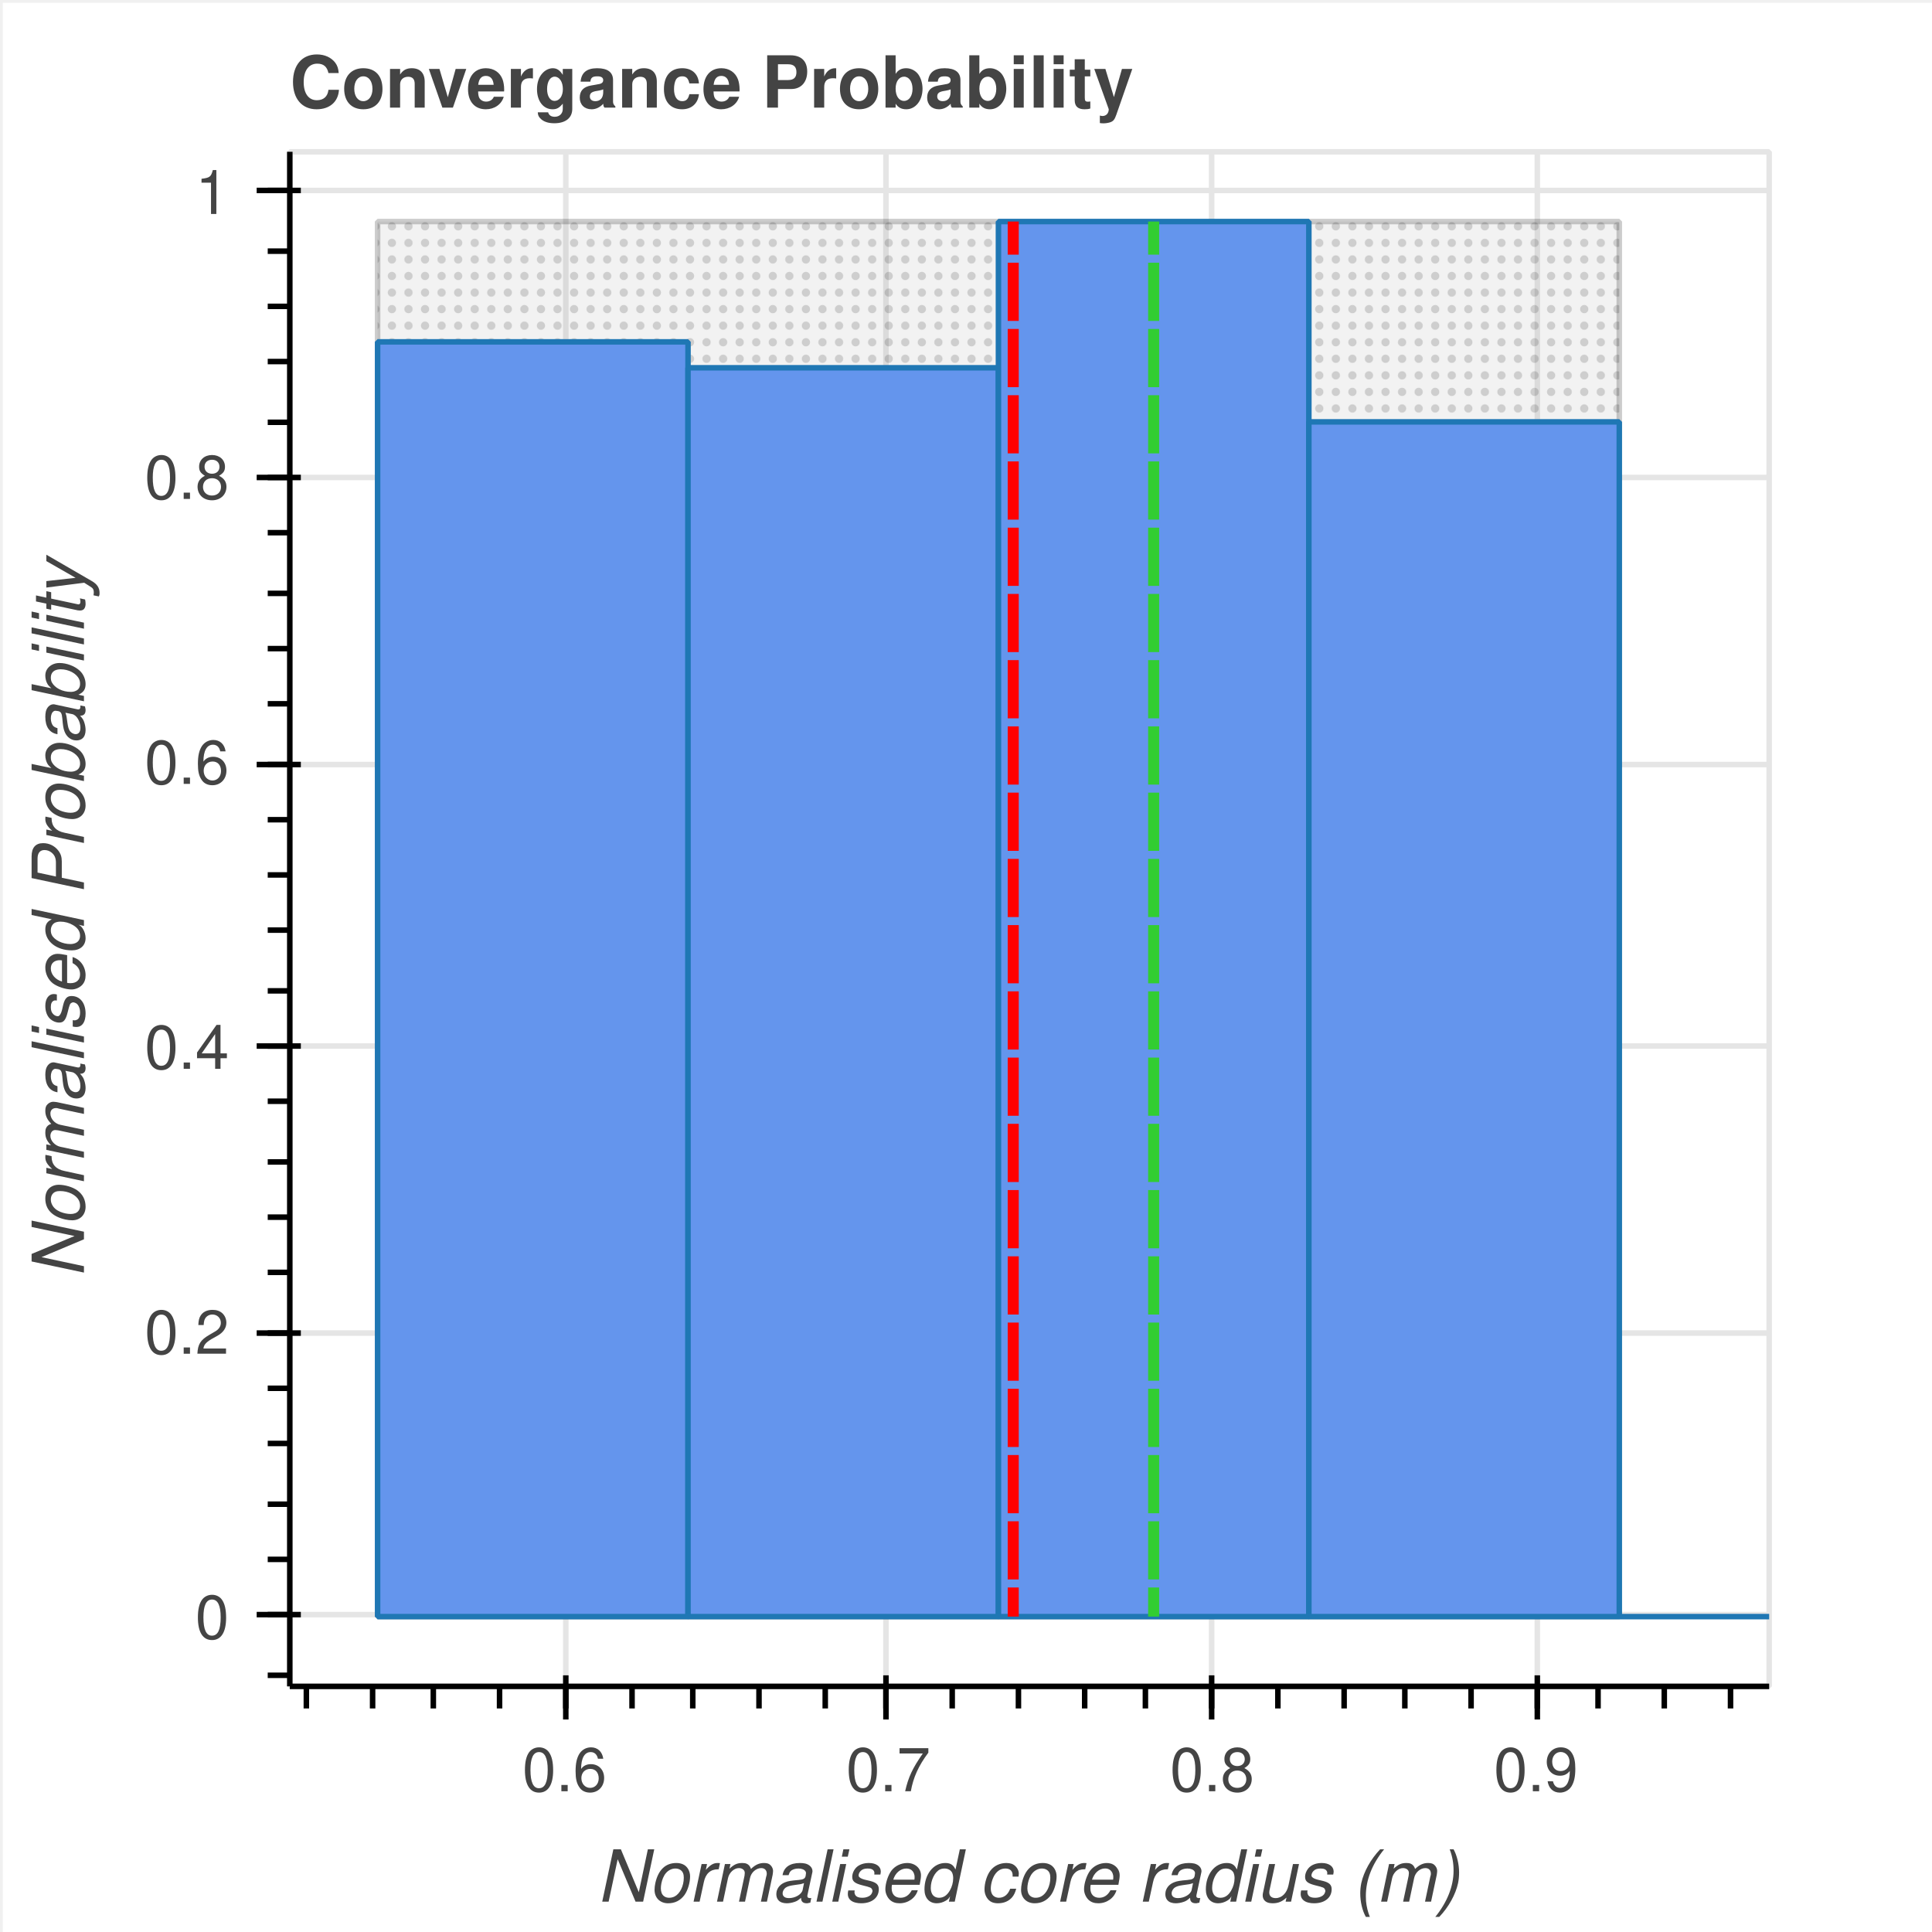
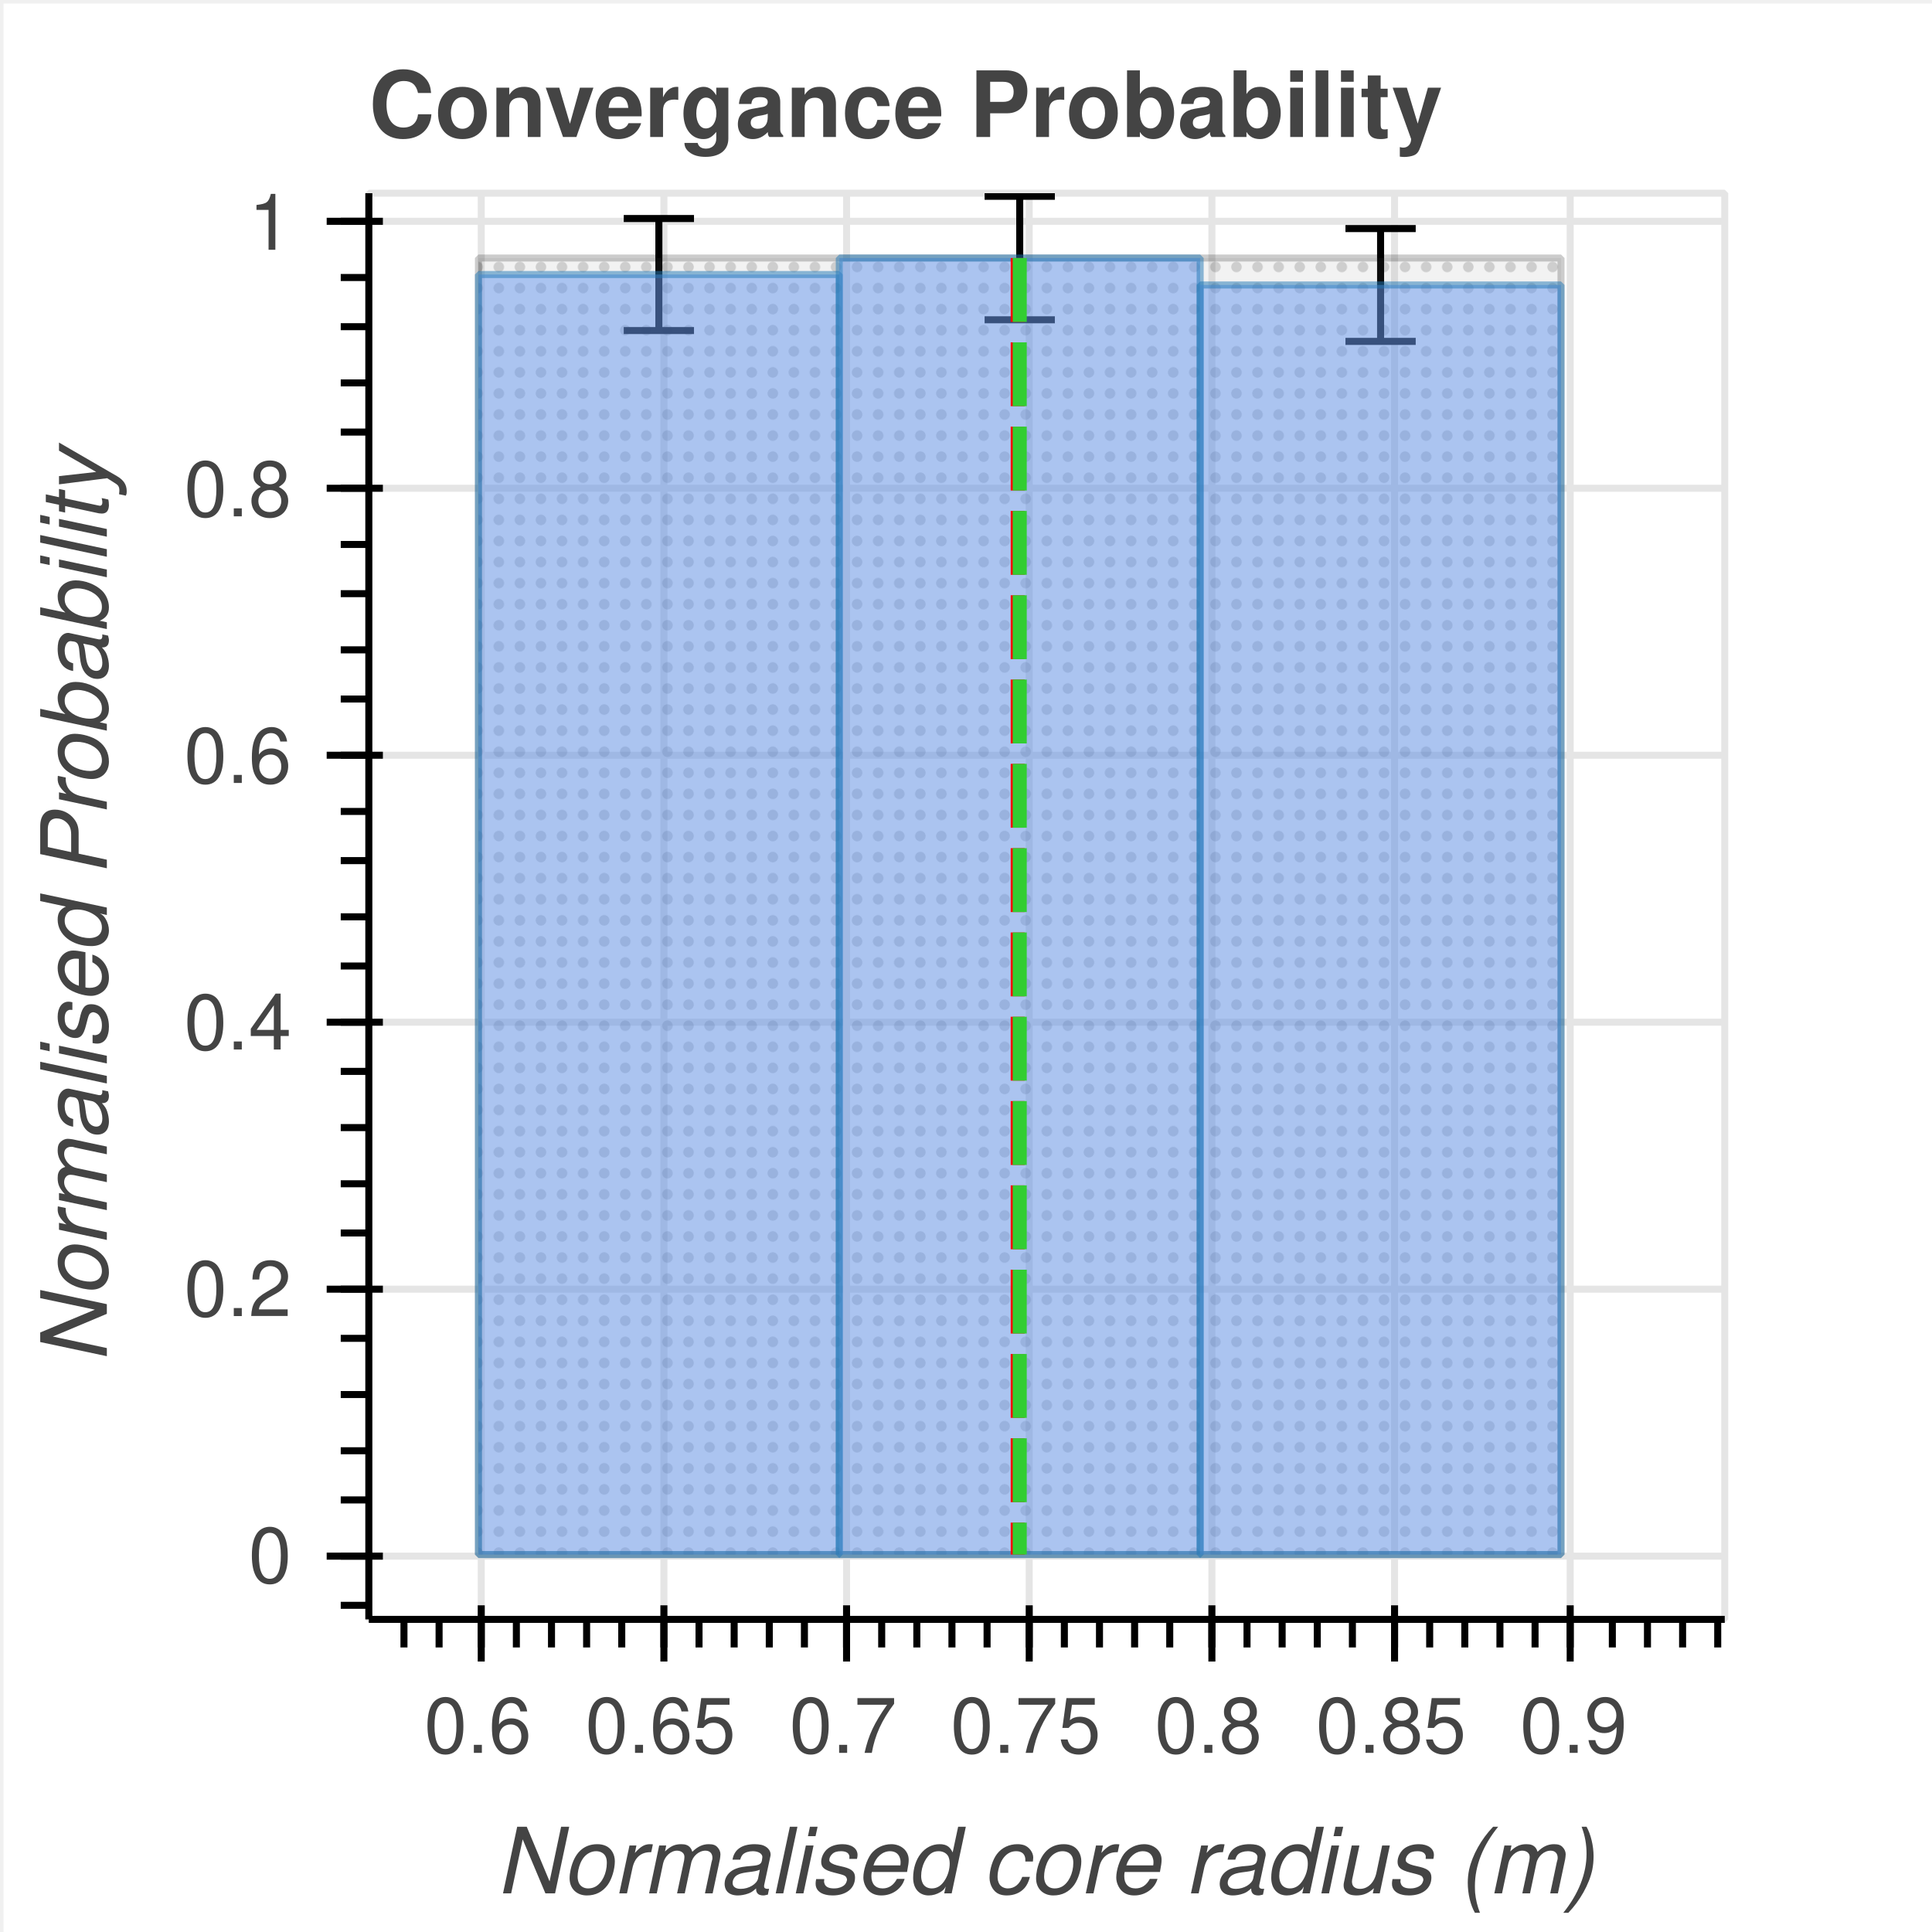
- <svg xmlns="http://www.w3.org/2000/svg" version="1.1" width="350" height="350">
+ <svg xmlns="http://www.w3.org/2000/svg" version="1.1" width="275" height="275">
  <defs>
-     <clipPath id="iPERThUhyTGU">
-       <path fill="none" stroke="none" d="M 52.5 27.5 L 320.5 27.5 L 320.5 305.5 L 52.5 305.5 L 52.5 27.5 Z" />
+     <clipPath id="InAXUygaGsqg">
+       <path fill="none" stroke="none" d="M 52.5 27.5 L 245.5 27.5 L 245.5 230.5 L 52.5 230.5 L 52.5 27.5 Z" />
    </clipPath>
-     <clipPath id="HGHAdVuTCOEM">
-       <path fill="none" stroke="none" d="M 52.5 27.5 L 320.5 27.5 L 320.5 305.5 L 52.5 305.5 L 52.5 27.5 Z" />
+     <clipPath id="sBRyhBJpEFpU">
+       <path fill="none" stroke="none" d="M 52.5 27.5 L 245.5 27.5 L 245.5 230.5 L 52.5 230.5 L 52.5 27.5 Z" />
    </clipPath>
-     <clipPath id="VKCtxObCPXiG">
-       <path fill="none" stroke="none" d="M 52.5 27.5 L 320.5 27.5 L 320.5 305.5 L 52.5 305.5 L 52.5 27.5 Z" />
+     <clipPath id="ffzXpcHAvLTi">
+       <path fill="none" stroke="none" d="M 52.5 27.5 L 245.5 27.5 L 245.5 230.5 L 52.5 230.5 L 52.5 27.5 Z" />
    </clipPath>
-     <pattern id="SBvdOhiFKPAH" width="3" height="3" patternUnits="userSpaceOnUse">
+     <clipPath id="foNaKyHFTAHU">
+       <path fill="none" stroke="none" d="M 52.5 27.5 L 245.5 27.5 L 245.5 230.5 L 52.5 230.5 L 52.5 27.5 Z" />
+     </clipPath>
+     <pattern id="JrwBZKHLfWXh" width="3" height="3" patternUnits="userSpaceOnUse">
      <path fill="rgb(0,0,0)" stroke="none" paint-order="stroke" d="M 2.75 2 A 0.75 0.75 0 0 0 1.25 2 A 0.75 0.75 0 0 0 2.75 2" fill-opacity="0.149" />
    </pattern>
-     <clipPath id="vcxRHeZPmmyh">
-       <path fill="none" stroke="none" d="M 52.5 27.5 L 320.5 27.5 L 320.5 305.5 L 52.5 305.5 L 52.5 27.5 Z" />
+     <clipPath id="TaEXbAVgGtcP">
+       <path fill="none" stroke="none" d="M 52.5 27.5 L 245.5 27.5 L 245.5 230.5 L 52.5 230.5 L 52.5 27.5 Z" />
    </clipPath>
-     <clipPath id="QZcgotLCTCuo">
-       <path fill="none" stroke="none" d="M 52.5 27.5 L 320.5 27.5 L 320.5 305.5 L 52.5 305.5 L 52.5 27.5 Z" />
+     <clipPath id="eEJJcNbCGpMv">
+       <path fill="none" stroke="none" d="M 52.5 27.5 L 245.5 27.5 L 245.5 230.5 L 52.5 230.5 L 52.5 27.5 Z" />
    </clipPath>
-     <clipPath id="TTpebhOGfbMW">
-       <path fill="none" stroke="none" d="M 52.5 27.5 L 320.5 27.5 L 320.5 305.5 L 52.5 305.5 L 52.5 27.5 Z" />
+     <clipPath id="ThteKweZudVw">
+       <path fill="none" stroke="none" d="M 52.5 27.5 L 245.5 27.5 L 245.5 230.5 L 52.5 230.5 L 52.5 27.5 Z" />
    </clipPath>
-     <clipPath id="TdLMczvXTuos">
-       <path fill="none" stroke="none" d="M 52.5 27.5 L 320.5 27.5 L 320.5 305.5 L 52.5 305.5 L 52.5 27.5 Z" />
+     <clipPath id="tJWdPLfzzcuL">
+       <path fill="none" stroke="none" d="M 52.5 27.5 L 245.5 27.5 L 245.5 230.5 L 52.5 230.5 L 52.5 27.5 Z" />
    </clipPath>
  </defs>
-   <path fill="rgb(255,255,255)" stroke="none" paint-order="stroke" d="M 0.5 0.5 L 350.5 0.5 L 350.5 350.5 L 0.5 350.5 L 0.5 0.5 Z" fill-opacity="1" />
-   <rect fill="#FFFFFF" stroke="none" x="52" y="27" width="268" height="278" transform="matrix(1, 0, 0, 1, 0.5, 0.5)" />
-   <path fill="rgb(255,255,255)" stroke="none" paint-order="stroke" d="M 52.5 27.5 L 320.5 27.5 L 320.5 305.5 L 52.5 305.5 L 52.5 27.5 Z" fill-opacity="1" />
-   <path fill="none" stroke="rgb(229,229,229)" paint-order="fill" d="M 52.5 27.5 L 320.5 27.5 L 320.5 305.5 L 52.5 305.5 L 52.5 27.5 Z" stroke-opacity="1" stroke-linejoin="bevel" stroke-miterlimit="10" />
-   <path fill="none" stroke="rgb(229,229,229)" paint-order="fill" d="M 102.5 305.5 L 102.5 27.5 M 160.5 305.5 L 160.5 27.5 M 219.5 305.5 L 219.5 27.5 M 278.5 305.5 L 278.5 27.5" stroke-opacity="1" stroke-linejoin="bevel" stroke-miterlimit="10" clip-path="url(#iPERThUhyTGU)" />
-   <path fill="none" stroke="rgb(229,229,229)" paint-order="fill" d="M 52.5 292.5 L 320.5 292.5 M 52.5 241.5 L 320.5 241.5 M 52.5 189.5 L 320.5 189.5 M 52.5 138.5 L 320.5 138.5 M 52.5 86.5 L 320.5 86.5 M 52.5 34.5 L 320.5 34.5" stroke-opacity="1" stroke-linejoin="bevel" stroke-miterlimit="10" clip-path="url(#HGHAdVuTCOEM)" />
-   <path fill="rgb(128,128,128)" stroke="none" paint-order="stroke" d="M 68.405 40.136 L 293.348 40.136 L 293.348 292.864 L 68.405 292.864 L 68.405 40.136 Z" fill-opacity="0.102" clip-path="url(#VKCtxObCPXiG)" />
-   <path fill="url(#SBvdOhiFKPAH)" stroke="rgb(0,0,0)" paint-order="fill" d="M 68.405 40.136 L 293.348 40.136 L 293.348 292.864 L 68.405 292.864 L 68.405 40.136 Z" clip-path="url(#VKCtxObCPXiG)" stroke-opacity="0.2" stroke-linejoin="bevel" stroke-miterlimit="10" />
-   <path fill="rgb(100,149,237)" stroke="rgb(31,119,180)" paint-order="fill" d="M 68.405 61.929 L 124.641 61.929 L 124.641 292.864 L 68.405 292.864 L 68.405 61.929 Z" fill-opacity="1" clip-path="url(#vcxRHeZPmmyh)" stroke-opacity="1" stroke-linejoin="bevel" stroke-miterlimit="10" />
-   <path fill="rgb(100,149,237)" stroke="rgb(31,119,180)" paint-order="fill" d="M 124.641 66.622 L 180.876 66.622 L 180.876 292.864 L 124.641 292.864 L 124.641 66.622 Z" fill-opacity="1" clip-path="url(#vcxRHeZPmmyh)" stroke-opacity="1" stroke-linejoin="bevel" stroke-miterlimit="10" />
-   <path fill="rgb(100,149,237)" stroke="rgb(31,119,180)" paint-order="fill" d="M 180.876 40.136 L 237.112 40.136 L 237.112 292.864 L 180.876 292.864 L 180.876 40.136 Z" fill-opacity="1" clip-path="url(#vcxRHeZPmmyh)" stroke-opacity="1" stroke-linejoin="bevel" stroke-miterlimit="10" />
-   <path fill="rgb(100,149,237)" stroke="rgb(31,119,180)" paint-order="fill" d="M 237.112 76.428 L 293.348 76.428 L 293.348 292.864 L 237.112 292.864 L 237.112 76.428 Z" fill-opacity="1" clip-path="url(#vcxRHeZPmmyh)" stroke-opacity="1" stroke-linejoin="bevel" stroke-miterlimit="10" />
-   <path fill="rgb(100,149,237)" stroke="rgb(31,119,180)" paint-order="fill" d="M 293.348 292.864 L 320.5 292.864 L 320.5 292.864 L 293.348 292.864 L 293.348 292.864 Z" fill-opacity="1" clip-path="url(#vcxRHeZPmmyh)" stroke-opacity="1" stroke-linejoin="bevel" stroke-miterlimit="10" />
-   <path fill="none" stroke="rgb(0,0,0)" paint-order="fill" d="M 52.5 305.5 L 320.5 305.5" stroke-opacity="1" stroke-linejoin="bevel" stroke-miterlimit="10" />
-   <path fill="none" stroke="rgb(0,0,0)" paint-order="fill" d="M 102.5 311.5 L 102.5 303.5 M 160.5 311.5 L 160.5 303.5 M 219.5 311.5 L 219.5 303.5 M 278.5 311.5 L 278.5 303.5" stroke-opacity="1" stroke-linejoin="bevel" stroke-miterlimit="10" />
-   <path fill="none" stroke="rgb(0,0,0)" paint-order="fill" d="M 90.5 309.5 L 90.5 305.5 M 78.5 309.5 L 78.5 305.5 M 67.5 309.5 L 67.5 305.5 M 55.5 309.5 L 55.5 305.5 M 102.5 309.5 L 102.5 305.5 M 114.5 309.5 L 114.5 305.5 M 125.5 309.5 L 125.5 305.5 M 137.5 309.5 L 137.5 305.5 M 149.5 309.5 L 149.5 305.5 M 160.5 309.5 L 160.5 305.5 M 172.5 309.5 L 172.5 305.5 M 184.5 309.5 L 184.5 305.5 M 196.5 309.5 L 196.5 305.5 M 207.5 309.5 L 207.5 305.5 M 219.5 309.5 L 219.5 305.5 M 231.5 309.5 L 231.5 305.5 M 243.5 309.5 L 243.5 305.5 M 254.5 309.5 L 254.5 305.5 M 266.5 309.5 L 266.5 305.5 M 278.5 309.5 L 278.5 305.5 M 289.5 309.5 L 289.5 305.5 M 301.5 309.5 L 301.5 305.5 M 313.5 309.5 L 313.5 305.5" stroke-opacity="1" stroke-linejoin="bevel" stroke-miterlimit="10" />
-   <text fill="rgb(68,68,68)" stroke="none" font-family="helvetica" font-size="11px" font-style="normal" font-weight="normal" text-decoration="normal" x="94.128" y="324" text-anchor="start" dominant-baseline="alphabetic" transform="matrix(1, 0, 0, 1, 0.5, 0.5)" fill-opacity="1">0.6</text>
-   <text fill="none" stroke="rgb(0,0,0)" font-family="helvetica" font-size="11px" font-style="normal" font-weight="normal" text-decoration="normal" x="94.128" y="324" text-anchor="start" dominant-baseline="alphabetic" transform="matrix(1, 0, 0, 1, 0.5, 0.5)" stroke-opacity="0" stroke-linejoin="bevel" stroke-miterlimit="10">0.6</text>
-   <text fill="rgb(68,68,68)" stroke="none" font-family="helvetica" font-size="11px" font-style="normal" font-weight="normal" text-decoration="normal" x="152.791" y="324" text-anchor="start" dominant-baseline="alphabetic" transform="matrix(1, 0, 0, 1, 0.5, 0.5)" fill-opacity="1">0.7</text>
-   <text fill="none" stroke="rgb(0,0,0)" font-family="helvetica" font-size="11px" font-style="normal" font-weight="normal" text-decoration="normal" x="152.791" y="324" text-anchor="start" dominant-baseline="alphabetic" transform="matrix(1, 0, 0, 1, 0.5, 0.5)" stroke-opacity="0" stroke-linejoin="bevel" stroke-miterlimit="10">0.7</text>
-   <text fill="rgb(68,68,68)" stroke="none" font-family="helvetica" font-size="11px" font-style="normal" font-weight="normal" text-decoration="normal" x="211.453" y="324" text-anchor="start" dominant-baseline="alphabetic" transform="matrix(1, 0, 0, 1, 0.5, 0.5)" fill-opacity="1">0.8</text>
-   <text fill="none" stroke="rgb(0,0,0)" font-family="helvetica" font-size="11px" font-style="normal" font-weight="normal" text-decoration="normal" x="211.453" y="324" text-anchor="start" dominant-baseline="alphabetic" transform="matrix(1, 0, 0, 1, 0.5, 0.5)" stroke-opacity="0" stroke-linejoin="bevel" stroke-miterlimit="10">0.8</text>
-   <text fill="rgb(68,68,68)" stroke="none" font-family="helvetica" font-size="11px" font-style="normal" font-weight="normal" text-decoration="normal" x="270.116" y="324" text-anchor="start" dominant-baseline="alphabetic" transform="matrix(1, 0, 0, 1, 0.5, 0.5)" fill-opacity="1">0.9</text>
-   <text fill="none" stroke="rgb(0,0,0)" font-family="helvetica" font-size="11px" font-style="normal" font-weight="normal" text-decoration="normal" x="270.116" y="324" text-anchor="start" dominant-baseline="alphabetic" transform="matrix(1, 0, 0, 1, 0.5, 0.5)" stroke-opacity="0" stroke-linejoin="bevel" stroke-miterlimit="10">0.9</text>
-   <text fill="rgb(68,68,68)" stroke="none" font-family="helvetica" font-size="13px" font-style="italic" font-weight="normal" text-decoration="normal" x="107.619" y="344" text-anchor="start" dominant-baseline="alphabetic" transform="matrix(1, 0, 0, 1, 0.5, 0.5)" fill-opacity="1">Normalised core radius (m)</text>
-   <text fill="none" stroke="rgb(0,0,0)" font-family="helvetica" font-size="13px" font-style="italic" font-weight="normal" text-decoration="normal" x="107.619" y="344" text-anchor="start" dominant-baseline="alphabetic" transform="matrix(1, 0, 0, 1, 0.5, 0.5)" stroke-opacity="0" stroke-linejoin="bevel" stroke-miterlimit="10">Normalised core radius (m)</text>
-   <path fill="none" stroke="rgb(0,0,0)" paint-order="fill" d="M 52.5 305.5 L 52.5 27.5" stroke-opacity="1" stroke-linejoin="bevel" stroke-miterlimit="10" />
-   <path fill="none" stroke="rgb(0,0,0)" paint-order="fill" d="M 46.5 292.5 L 54.5 292.5 M 46.5 241.5 L 54.5 241.5 M 46.5 189.5 L 54.5 189.5 M 46.5 138.5 L 54.5 138.5 M 46.5 86.5 L 54.5 86.5 M 46.5 34.5 L 54.5 34.5" stroke-opacity="1" stroke-linejoin="bevel" stroke-miterlimit="10" />
-   <path fill="none" stroke="rgb(0,0,0)" paint-order="fill" d="M 48.5 303.5 L 52.5 303.5 M 48.5 292.5 L 52.5 292.5 M 48.5 282.5 L 52.5 282.5 M 48.5 272.5 L 52.5 272.5 M 48.5 261.5 L 52.5 261.5 M 48.5 251.5 L 52.5 251.5 M 48.5 241.5 L 52.5 241.5 M 48.5 230.5 L 52.5 230.5 M 48.5 220.5 L 52.5 220.5 M 48.5 210.5 L 52.5 210.5 M 48.5 199.5 L 52.5 199.5 M 48.5 189.5 L 52.5 189.5 M 48.5 179.5 L 52.5 179.5 M 48.5 168.5 L 52.5 168.5 M 48.5 158.5 L 52.5 158.5 M 48.5 148.5 L 52.5 148.5 M 48.5 138.5 L 52.5 138.5 M 48.5 127.5 L 52.5 127.5 M 48.5 117.5 L 52.5 117.5 M 48.5 107.5 L 52.5 107.5 M 48.5 96.5 L 52.5 96.5 M 48.5 86.5 L 52.5 86.5 M 48.5 76.5 L 52.5 76.5 M 48.5 65.5 L 52.5 65.5 M 48.5 55.5 L 52.5 55.5 M 48.5 45.5 L 52.5 45.5 M 48.5 34.5 L 52.5 34.5" stroke-opacity="1" stroke-linejoin="bevel" stroke-miterlimit="10" />
-   <text fill="rgb(68,68,68)" stroke="none" font-family="helvetica" font-size="11px" font-style="normal" font-weight="normal" text-decoration="normal" x="34.882" y="296.364" text-anchor="start" dominant-baseline="alphabetic" transform="matrix(1, 0, 0, 1, 0.5, 0.5)" fill-opacity="1">0</text>
-   <text fill="none" stroke="rgb(0,0,0)" font-family="helvetica" font-size="11px" font-style="normal" font-weight="normal" text-decoration="normal" x="34.882" y="296.364" text-anchor="start" dominant-baseline="alphabetic" transform="matrix(1, 0, 0, 1, 0.5, 0.5)" stroke-opacity="0" stroke-linejoin="bevel" stroke-miterlimit="10">0</text>
-   <text fill="rgb(68,68,68)" stroke="none" font-family="helvetica" font-size="11px" font-style="normal" font-weight="normal" text-decoration="normal" x="25.708" y="244.744" text-anchor="start" dominant-baseline="alphabetic" transform="matrix(1, 0, 0, 1, 0.5, 0.5)" fill-opacity="1">0.2</text>
-   <text fill="none" stroke="rgb(0,0,0)" font-family="helvetica" font-size="11px" font-style="normal" font-weight="normal" text-decoration="normal" x="25.708" y="244.744" text-anchor="start" dominant-baseline="alphabetic" transform="matrix(1, 0, 0, 1, 0.5, 0.5)" stroke-opacity="0" stroke-linejoin="bevel" stroke-miterlimit="10">0.2</text>
-   <text fill="rgb(68,68,68)" stroke="none" font-family="helvetica" font-size="11px" font-style="normal" font-weight="normal" text-decoration="normal" x="25.708" y="193.124" text-anchor="start" dominant-baseline="alphabetic" transform="matrix(1, 0, 0, 1, 0.5, 0.5)" fill-opacity="1">0.4</text>
-   <text fill="none" stroke="rgb(0,0,0)" font-family="helvetica" font-size="11px" font-style="normal" font-weight="normal" text-decoration="normal" x="25.708" y="193.124" text-anchor="start" dominant-baseline="alphabetic" transform="matrix(1, 0, 0, 1, 0.5, 0.5)" stroke-opacity="0" stroke-linejoin="bevel" stroke-miterlimit="10">0.4</text>
-   <text fill="rgb(68,68,68)" stroke="none" font-family="helvetica" font-size="11px" font-style="normal" font-weight="normal" text-decoration="normal" x="25.708" y="141.503" text-anchor="start" dominant-baseline="alphabetic" transform="matrix(1, 0, 0, 1, 0.5, 0.5)" fill-opacity="1">0.6</text>
-   <text fill="none" stroke="rgb(0,0,0)" font-family="helvetica" font-size="11px" font-style="normal" font-weight="normal" text-decoration="normal" x="25.708" y="141.503" text-anchor="start" dominant-baseline="alphabetic" transform="matrix(1, 0, 0, 1, 0.5, 0.5)" stroke-opacity="0" stroke-linejoin="bevel" stroke-miterlimit="10">0.6</text>
-   <text fill="rgb(68,68,68)" stroke="none" font-family="helvetica" font-size="11px" font-style="normal" font-weight="normal" text-decoration="normal" x="25.708" y="89.883" text-anchor="start" dominant-baseline="alphabetic" transform="matrix(1, 0, 0, 1, 0.5, 0.5)" fill-opacity="1">0.8</text>
-   <text fill="none" stroke="rgb(0,0,0)" font-family="helvetica" font-size="11px" font-style="normal" font-weight="normal" text-decoration="normal" x="25.708" y="89.883" text-anchor="start" dominant-baseline="alphabetic" transform="matrix(1, 0, 0, 1, 0.5, 0.5)" stroke-opacity="0" stroke-linejoin="bevel" stroke-miterlimit="10">0.8</text>
-   <text fill="rgb(68,68,68)" stroke="none" font-family="helvetica" font-size="11px" font-style="normal" font-weight="normal" text-decoration="normal" x="34.882" y="38.263" text-anchor="start" dominant-baseline="alphabetic" transform="matrix(1, 0, 0, 1, 0.5, 0.5)" fill-opacity="1">1</text>
-   <text fill="none" stroke="rgb(0,0,0)" font-family="helvetica" font-size="11px" font-style="normal" font-weight="normal" text-decoration="normal" x="34.882" y="38.263" text-anchor="start" dominant-baseline="alphabetic" transform="matrix(1, 0, 0, 1, 0.5, 0.5)" stroke-opacity="0" stroke-linejoin="bevel" stroke-miterlimit="10">1</text>
-   <text fill="rgb(68,68,68)" stroke="none" font-family="helvetica" font-size="13px" font-style="italic" font-weight="normal" text-decoration="normal" x="-47.317" y="163" text-anchor="start" dominant-baseline="alphabetic" transform="matrix(6.123233995736766e-17, -1, 1, 6.123233995736766e-17, -147.7915, 184.2085)" fill-opacity="1">Normalised Probability</text>
-   <text fill="none" stroke="rgb(0,0,0)" font-family="helvetica" font-size="13px" font-style="italic" font-weight="normal" text-decoration="normal" x="-47.317" y="163" text-anchor="start" dominant-baseline="alphabetic" transform="matrix(6.123233995736766e-17, -1, 1, 6.123233995736766e-17, -147.7915, 184.2085)" stroke-opacity="0" stroke-linejoin="bevel" stroke-miterlimit="10">Normalised Probability</text>
-   <path fill="rgb(255,249,186)" stroke="rgb(255,0,0)" paint-order="fill" d="M 183.557 40.136 L 183.557 40.136 L 183.557 292.864 L 183.557 292.864 L 183.557 40.136 Z" fill-opacity="0.4" clip-path="url(#QZcgotLCTCuo)" stroke-opacity="1" stroke-linejoin="bevel" stroke-miterlimit="10" stroke-width="2" stroke-dasharray="6" />
-   <path fill="rgb(255,249,186)" stroke="rgb(50,205,50)" paint-order="fill" d="M 208.994 40.136 L 208.994 40.136 L 208.994 292.864 L 208.994 292.864 L 208.994 40.136 Z" fill-opacity="0.4" clip-path="url(#TTpebhOGfbMW)" stroke-opacity="1" stroke-linejoin="bevel" stroke-miterlimit="10" stroke-width="2" stroke-dasharray="6" />
+   <path fill="rgb(255,255,255)" stroke="none" paint-order="stroke" d="M 0.5 0.5 L 275.5 0.5 L 275.5 275.5 L 0.5 275.5 L 0.5 0.5 Z" fill-opacity="1" />
+   <rect fill="#FFFFFF" stroke="none" x="52" y="27" width="193" height="203" transform="matrix(1, 0, 0, 1, 0.5, 0.5)" />
+   <path fill="rgb(255,255,255)" stroke="none" paint-order="stroke" d="M 52.5 27.5 L 245.5 27.5 L 245.5 230.5 L 52.5 230.5 L 52.5 27.5 Z" fill-opacity="1" />
+   <path fill="none" stroke="rgb(229,229,229)" paint-order="fill" d="M 52.5 27.5 L 245.5 27.5 L 245.5 230.5 L 52.5 230.5 L 52.5 27.5 Z" stroke-opacity="1" stroke-linejoin="bevel" stroke-miterlimit="10" />
+   <path fill="none" stroke="rgb(229,229,229)" paint-order="fill" d="M 68.5 230.5 L 68.5 27.5 M 94.5 230.5 L 94.5 27.5 M 120.5 230.5 L 120.5 27.5 M 146.5 230.5 L 146.5 27.5 M 172.5 230.5 L 172.5 27.5 M 198.5 230.5 L 198.5 27.5 M 223.5 230.5 L 223.5 27.5" stroke-opacity="1" stroke-linejoin="bevel" stroke-miterlimit="10" clip-path="url(#InAXUygaGsqg)" />
+   <path fill="none" stroke="rgb(229,229,229)" paint-order="fill" d="M 52.5 221.5 L 245.5 221.5 M 52.5 183.5 L 245.5 183.5 M 52.5 145.5 L 245.5 145.5 M 52.5 107.5 L 245.5 107.5 M 52.5 69.5 L 245.5 69.5 M 52.5 31.5 L 245.5 31.5" stroke-opacity="1" stroke-linejoin="bevel" stroke-miterlimit="10" clip-path="url(#sBRyhBJpEFpU)" />
+   <path fill="none" stroke="rgb(0,0,0)" paint-order="fill" d="M 93.783 31.104 L 93.783 47.049" stroke-opacity="1" stroke-linejoin="bevel" stroke-miterlimit="10" clip-path="url(#ffzXpcHAvLTi)" />
+   <path fill="none" stroke="rgb(0,0,0)" paint-order="fill" d="M 145.148 27.938 L 145.148 45.517" stroke-opacity="1" stroke-linejoin="bevel" stroke-miterlimit="10" clip-path="url(#ffzXpcHAvLTi)" />
+   <path fill="none" stroke="rgb(0,0,0)" paint-order="fill" d="M 196.512 32.533 L 196.512 48.594" stroke-opacity="1" stroke-linejoin="bevel" stroke-miterlimit="10" clip-path="url(#ffzXpcHAvLTi)" />
+   <path fill="none" stroke="rgb(0,0,0)" paint-order="fill" d="M 88.783 31.104 L 98.783 31.104" stroke-opacity="1" stroke-linejoin="bevel" stroke-miterlimit="10" clip-path="url(#ffzXpcHAvLTi)" />
+   <path fill="none" stroke="rgb(0,0,0)" paint-order="fill" d="M 140.148 27.938 L 150.148 27.938" stroke-opacity="1" stroke-linejoin="bevel" stroke-miterlimit="10" clip-path="url(#ffzXpcHAvLTi)" />
+   <path fill="none" stroke="rgb(0,0,0)" paint-order="fill" d="M 191.512 32.533 L 201.512 32.533" stroke-opacity="1" stroke-linejoin="bevel" stroke-miterlimit="10" clip-path="url(#ffzXpcHAvLTi)" />
+   <path fill="none" stroke="rgb(0,0,0)" paint-order="fill" d="M 98.783 47.049 L 88.783 47.049" stroke-opacity="1" stroke-linejoin="bevel" stroke-miterlimit="10" clip-path="url(#ffzXpcHAvLTi)" />
+   <path fill="none" stroke="rgb(0,0,0)" paint-order="fill" d="M 150.148 45.517 L 140.148 45.517" stroke-opacity="1" stroke-linejoin="bevel" stroke-miterlimit="10" clip-path="url(#ffzXpcHAvLTi)" />
+   <path fill="none" stroke="rgb(0,0,0)" paint-order="fill" d="M 201.512 48.594 L 191.512 48.594" stroke-opacity="1" stroke-linejoin="bevel" stroke-miterlimit="10" clip-path="url(#ffzXpcHAvLTi)" />
+   <path fill="rgb(128,128,128)" stroke="none" paint-order="stroke" d="M 68.101 36.727 L 222.194 36.727 L 222.194 221.273 L 68.101 221.273 L 68.101 36.727 Z" fill-opacity="0.102" clip-path="url(#foNaKyHFTAHU)" />
+   <path fill="url(#JrwBZKHLfWXh)" stroke="rgb(0,0,0)" paint-order="fill" d="M 68.101 36.727 L 222.194 36.727 L 222.194 221.273 L 68.101 221.273 L 68.101 36.727 Z" clip-path="url(#foNaKyHFTAHU)" stroke-opacity="0.2" stroke-linejoin="bevel" stroke-miterlimit="10" />
+   <path fill="rgb(100,149,237)" stroke="rgb(31,119,180)" paint-order="fill" d="M 68.101 39.076 L 119.466 39.076 L 119.466 221.273 L 68.101 221.273 L 68.101 39.076 Z" fill-opacity="0.502" clip-path="url(#TaEXbAVgGtcP)" stroke-opacity="0.502" stroke-linejoin="bevel" stroke-miterlimit="10" />
+   <path fill="rgb(100,149,237)" stroke="rgb(31,119,180)" paint-order="fill" d="M 119.466 36.727 L 170.83 36.727 L 170.83 221.273 L 119.466 221.273 L 119.466 36.727 Z" fill-opacity="0.502" clip-path="url(#TaEXbAVgGtcP)" stroke-opacity="0.502" stroke-linejoin="bevel" stroke-miterlimit="10" />
+   <path fill="rgb(100,149,237)" stroke="rgb(31,119,180)" paint-order="fill" d="M 170.83 40.563 L 222.194 40.563 L 222.194 221.273 L 170.83 221.273 L 170.83 40.563 Z" fill-opacity="0.502" clip-path="url(#TaEXbAVgGtcP)" stroke-opacity="0.502" stroke-linejoin="bevel" stroke-miterlimit="10" />
+   <path fill="none" stroke="rgb(0,0,0)" paint-order="fill" d="M 52.5 230.5 L 245.5 230.5" stroke-opacity="1" stroke-linejoin="bevel" stroke-miterlimit="10" />
+   <path fill="none" stroke="rgb(0,0,0)" paint-order="fill" d="M 68.5 236.5 L 68.5 228.5 M 94.5 236.5 L 94.5 228.5 M 120.5 236.5 L 120.5 228.5 M 146.5 236.5 L 146.5 228.5 M 172.5 236.5 L 172.5 228.5 M 198.5 236.5 L 198.5 228.5 M 223.5 236.5 L 223.5 228.5" stroke-opacity="1" stroke-linejoin="bevel" stroke-miterlimit="10" />
+   <path fill="none" stroke="rgb(0,0,0)" paint-order="fill" d="M 62.5 234.5 L 62.5 230.5 M 57.5 234.5 L 57.5 230.5 M 68.5 234.5 L 68.5 230.5 M 73.5 234.5 L 73.5 230.5 M 78.5 234.5 L 78.5 230.5 M 83.5 234.5 L 83.5 230.5 M 88.5 234.5 L 88.5 230.5 M 94.5 234.5 L 94.5 230.5 M 99.5 234.5 L 99.5 230.5 M 104.5 234.5 L 104.5 230.5 M 109.5 234.5 L 109.5 230.5 M 114.5 234.5 L 114.5 230.5 M 120.5 234.5 L 120.5 230.5 M 125.5 234.5 L 125.5 230.5 M 130.5 234.5 L 130.5 230.5 M 135.5 234.5 L 135.5 230.5 M 140.5 234.5 L 140.5 230.5 M 146.5 234.5 L 146.5 230.5 M 151.5 234.5 L 151.5 230.5 M 156.5 234.5 L 156.5 230.5 M 161.5 234.5 L 161.5 230.5 M 166.5 234.5 L 166.5 230.5 M 172.5 234.5 L 172.5 230.5 M 177.5 234.5 L 177.5 230.5 M 182.5 234.5 L 182.5 230.5 M 187.5 234.5 L 187.5 230.5 M 192.5 234.5 L 192.5 230.5 M 198.5 234.5 L 198.5 230.5 M 203.5 234.5 L 203.5 230.5 M 208.5 234.5 L 208.5 230.5 M 213.5 234.5 L 213.5 230.5 M 218.5 234.5 L 218.5 230.5 M 223.5 234.5 L 223.5 230.5 M 229.5 234.5 L 229.5 230.5 M 234.5 234.5 L 234.5 230.5 M 239.5 234.5 L 239.5 230.5 M 244.5 234.5 L 244.5 230.5" stroke-opacity="1" stroke-linejoin="bevel" stroke-miterlimit="10" />
+   <text fill="rgb(68,68,68)" stroke="none" font-family="helvetica" font-size="11px" font-style="normal" font-weight="normal" text-decoration="normal" x="59.879" y="249" text-anchor="start" dominant-baseline="alphabetic" transform="matrix(1, 0, 0, 1, 0.5, 0.5)" fill-opacity="1">0.6</text>
+   <text fill="none" stroke="rgb(0,0,0)" font-family="helvetica" font-size="11px" font-style="normal" font-weight="normal" text-decoration="normal" x="59.879" y="249" text-anchor="start" dominant-baseline="alphabetic" transform="matrix(1, 0, 0, 1, 0.5, 0.5)" stroke-opacity="0" stroke-linejoin="bevel" stroke-miterlimit="10">0.6</text>
+   <text fill="rgb(68,68,68)" stroke="none" font-family="helvetica" font-size="11px" font-style="normal" font-weight="normal" text-decoration="normal" x="82.815" y="249" text-anchor="start" dominant-baseline="alphabetic" transform="matrix(1, 0, 0, 1, 0.5, 0.5)" fill-opacity="1">0.65</text>
+   <text fill="none" stroke="rgb(0,0,0)" font-family="helvetica" font-size="11px" font-style="normal" font-weight="normal" text-decoration="normal" x="82.815" y="249" text-anchor="start" dominant-baseline="alphabetic" transform="matrix(1, 0, 0, 1, 0.5, 0.5)" stroke-opacity="0" stroke-linejoin="bevel" stroke-miterlimit="10">0.65</text>
+   <text fill="rgb(68,68,68)" stroke="none" font-family="helvetica" font-size="11px" font-style="normal" font-weight="normal" text-decoration="normal" x="111.87" y="249" text-anchor="start" dominant-baseline="alphabetic" transform="matrix(1, 0, 0, 1, 0.5, 0.5)" fill-opacity="1">0.7</text>
+   <text fill="none" stroke="rgb(0,0,0)" font-family="helvetica" font-size="11px" font-style="normal" font-weight="normal" text-decoration="normal" x="111.87" y="249" text-anchor="start" dominant-baseline="alphabetic" transform="matrix(1, 0, 0, 1, 0.5, 0.5)" stroke-opacity="0" stroke-linejoin="bevel" stroke-miterlimit="10">0.7</text>
+   <text fill="rgb(68,68,68)" stroke="none" font-family="helvetica" font-size="11px" font-style="normal" font-weight="normal" text-decoration="normal" x="134.806" y="249" text-anchor="start" dominant-baseline="alphabetic" transform="matrix(1, 0, 0, 1, 0.5, 0.5)" fill-opacity="1">0.75</text>
+   <text fill="none" stroke="rgb(0,0,0)" font-family="helvetica" font-size="11px" font-style="normal" font-weight="normal" text-decoration="normal" x="134.806" y="249" text-anchor="start" dominant-baseline="alphabetic" transform="matrix(1, 0, 0, 1, 0.5, 0.5)" stroke-opacity="0" stroke-linejoin="bevel" stroke-miterlimit="10">0.75</text>
+   <text fill="rgb(68,68,68)" stroke="none" font-family="helvetica" font-size="11px" font-style="normal" font-weight="normal" text-decoration="normal" x="163.861" y="249" text-anchor="start" dominant-baseline="alphabetic" transform="matrix(1, 0, 0, 1, 0.5, 0.5)" fill-opacity="1">0.8</text>
+   <text fill="none" stroke="rgb(0,0,0)" font-family="helvetica" font-size="11px" font-style="normal" font-weight="normal" text-decoration="normal" x="163.861" y="249" text-anchor="start" dominant-baseline="alphabetic" transform="matrix(1, 0, 0, 1, 0.5, 0.5)" stroke-opacity="0" stroke-linejoin="bevel" stroke-miterlimit="10">0.8</text>
+   <text fill="rgb(68,68,68)" stroke="none" font-family="helvetica" font-size="11px" font-style="normal" font-weight="normal" text-decoration="normal" x="186.797" y="249" text-anchor="start" dominant-baseline="alphabetic" transform="matrix(1, 0, 0, 1, 0.5, 0.5)" fill-opacity="1">0.85</text>
+   <text fill="none" stroke="rgb(0,0,0)" font-family="helvetica" font-size="11px" font-style="normal" font-weight="normal" text-decoration="normal" x="186.797" y="249" text-anchor="start" dominant-baseline="alphabetic" transform="matrix(1, 0, 0, 1, 0.5, 0.5)" stroke-opacity="0" stroke-linejoin="bevel" stroke-miterlimit="10">0.85</text>
+   <text fill="rgb(68,68,68)" stroke="none" font-family="helvetica" font-size="11px" font-style="normal" font-weight="normal" text-decoration="normal" x="215.852" y="249" text-anchor="start" dominant-baseline="alphabetic" transform="matrix(1, 0, 0, 1, 0.5, 0.5)" fill-opacity="1">0.9</text>
+   <text fill="none" stroke="rgb(0,0,0)" font-family="helvetica" font-size="11px" font-style="normal" font-weight="normal" text-decoration="normal" x="215.852" y="249" text-anchor="start" dominant-baseline="alphabetic" transform="matrix(1, 0, 0, 1, 0.5, 0.5)" stroke-opacity="0" stroke-linejoin="bevel" stroke-miterlimit="10">0.9</text>
+   <text fill="rgb(68,68,68)" stroke="none" font-family="helvetica" font-size="13px" font-style="italic" font-weight="normal" text-decoration="normal" x="70.119" y="269" text-anchor="start" dominant-baseline="alphabetic" transform="matrix(1, 0, 0, 1, 0.5, 0.5)" fill-opacity="1">Normalised core radius (m)</text>
+   <text fill="none" stroke="rgb(0,0,0)" font-family="helvetica" font-size="13px" font-style="italic" font-weight="normal" text-decoration="normal" x="70.119" y="269" text-anchor="start" dominant-baseline="alphabetic" transform="matrix(1, 0, 0, 1, 0.5, 0.5)" stroke-opacity="0" stroke-linejoin="bevel" stroke-miterlimit="10">Normalised core radius (m)</text>
+   <path fill="none" stroke="rgb(0,0,0)" paint-order="fill" d="M 52.5 230.5 L 52.5 27.5" stroke-opacity="1" stroke-linejoin="bevel" stroke-miterlimit="10" />
+   <path fill="none" stroke="rgb(0,0,0)" paint-order="fill" d="M 46.5 221.5 L 54.5 221.5 M 46.5 183.5 L 54.5 183.5 M 46.5 145.5 L 54.5 145.5 M 46.5 107.5 L 54.5 107.5 M 46.5 69.5 L 54.5 69.5 M 46.5 31.5 L 54.5 31.5" stroke-opacity="1" stroke-linejoin="bevel" stroke-miterlimit="10" />
+   <path fill="none" stroke="rgb(0,0,0)" paint-order="fill" d="M 48.5 228.5 L 52.5 228.5 M 48.5 221.5 L 52.5 221.5 M 48.5 213.5 L 52.5 213.5 M 48.5 206.5 L 52.5 206.5 M 48.5 198.5 L 52.5 198.5 M 48.5 190.5 L 52.5 190.5 M 48.5 183.5 L 52.5 183.5 M 48.5 175.5 L 52.5 175.5 M 48.5 168.5 L 52.5 168.5 M 48.5 160.5 L 52.5 160.5 M 48.5 152.5 L 52.5 152.5 M 48.5 145.5 L 52.5 145.5 M 48.5 137.5 L 52.5 137.5 M 48.5 130.5 L 52.5 130.5 M 48.5 122.5 L 52.5 122.5 M 48.5 115.5 L 52.5 115.5 M 48.5 107.5 L 52.5 107.5 M 48.5 99.5 L 52.5 99.5 M 48.5 92.5 L 52.5 92.5 M 48.5 84.5 L 52.5 84.5 M 48.5 77.5 L 52.5 77.5 M 48.5 69.5 L 52.5 69.5 M 48.5 61.5 L 52.5 61.5 M 48.5 54.5 L 52.5 54.5 M 48.5 46.5 L 52.5 46.5 M 48.5 39.5 L 52.5 39.5 M 48.5 31.5 L 52.5 31.5" stroke-opacity="1" stroke-linejoin="bevel" stroke-miterlimit="10" />
+   <text fill="rgb(68,68,68)" stroke="none" font-family="helvetica" font-size="11px" font-style="normal" font-weight="normal" text-decoration="normal" x="34.882" y="224.773" text-anchor="start" dominant-baseline="alphabetic" transform="matrix(1, 0, 0, 1, 0.5, 0.5)" fill-opacity="1">0</text>
+   <text fill="none" stroke="rgb(0,0,0)" font-family="helvetica" font-size="11px" font-style="normal" font-weight="normal" text-decoration="normal" x="34.882" y="224.773" text-anchor="start" dominant-baseline="alphabetic" transform="matrix(1, 0, 0, 1, 0.5, 0.5)" stroke-opacity="0" stroke-linejoin="bevel" stroke-miterlimit="10">0</text>
+   <text fill="rgb(68,68,68)" stroke="none" font-family="helvetica" font-size="11px" font-style="normal" font-weight="normal" text-decoration="normal" x="25.708" y="186.828" text-anchor="start" dominant-baseline="alphabetic" transform="matrix(1, 0, 0, 1, 0.5, 0.5)" fill-opacity="1">0.2</text>
+   <text fill="none" stroke="rgb(0,0,0)" font-family="helvetica" font-size="11px" font-style="normal" font-weight="normal" text-decoration="normal" x="25.708" y="186.828" text-anchor="start" dominant-baseline="alphabetic" transform="matrix(1, 0, 0, 1, 0.5, 0.5)" stroke-opacity="0" stroke-linejoin="bevel" stroke-miterlimit="10">0.2</text>
+   <text fill="rgb(68,68,68)" stroke="none" font-family="helvetica" font-size="11px" font-style="normal" font-weight="normal" text-decoration="normal" x="25.708" y="148.884" text-anchor="start" dominant-baseline="alphabetic" transform="matrix(1, 0, 0, 1, 0.5, 0.5)" fill-opacity="1">0.4</text>
+   <text fill="none" stroke="rgb(0,0,0)" font-family="helvetica" font-size="11px" font-style="normal" font-weight="normal" text-decoration="normal" x="25.708" y="148.884" text-anchor="start" dominant-baseline="alphabetic" transform="matrix(1, 0, 0, 1, 0.5, 0.5)" stroke-opacity="0" stroke-linejoin="bevel" stroke-miterlimit="10">0.4</text>
+   <text fill="rgb(68,68,68)" stroke="none" font-family="helvetica" font-size="11px" font-style="normal" font-weight="normal" text-decoration="normal" x="25.708" y="110.939" text-anchor="start" dominant-baseline="alphabetic" transform="matrix(1, 0, 0, 1, 0.5, 0.5)" fill-opacity="1">0.6</text>
+   <text fill="none" stroke="rgb(0,0,0)" font-family="helvetica" font-size="11px" font-style="normal" font-weight="normal" text-decoration="normal" x="25.708" y="110.939" text-anchor="start" dominant-baseline="alphabetic" transform="matrix(1, 0, 0, 1, 0.5, 0.5)" stroke-opacity="0" stroke-linejoin="bevel" stroke-miterlimit="10">0.6</text>
+   <text fill="rgb(68,68,68)" stroke="none" font-family="helvetica" font-size="11px" font-style="normal" font-weight="normal" text-decoration="normal" x="25.708" y="72.994" text-anchor="start" dominant-baseline="alphabetic" transform="matrix(1, 0, 0, 1, 0.5, 0.5)" fill-opacity="1">0.8</text>
+   <text fill="none" stroke="rgb(0,0,0)" font-family="helvetica" font-size="11px" font-style="normal" font-weight="normal" text-decoration="normal" x="25.708" y="72.994" text-anchor="start" dominant-baseline="alphabetic" transform="matrix(1, 0, 0, 1, 0.5, 0.5)" stroke-opacity="0" stroke-linejoin="bevel" stroke-miterlimit="10">0.8</text>
+   <text fill="rgb(68,68,68)" stroke="none" font-family="helvetica" font-size="11px" font-style="normal" font-weight="normal" text-decoration="normal" x="34.882" y="35.05" text-anchor="start" dominant-baseline="alphabetic" transform="matrix(1, 0, 0, 1, 0.5, 0.5)" fill-opacity="1">1</text>
+   <text fill="none" stroke="rgb(0,0,0)" font-family="helvetica" font-size="11px" font-style="normal" font-weight="normal" text-decoration="normal" x="34.882" y="35.05" text-anchor="start" dominant-baseline="alphabetic" transform="matrix(1, 0, 0, 1, 0.5, 0.5)" stroke-opacity="0" stroke-linejoin="bevel" stroke-miterlimit="10">1</text>
+   <text fill="rgb(68,68,68)" stroke="none" font-family="helvetica" font-size="13px" font-style="italic" font-weight="normal" text-decoration="normal" x="-47.317" y="125.5" text-anchor="start" dominant-baseline="alphabetic" transform="matrix(6.123233995736766e-17, -1, 1, 6.123233995736766e-17, -110.2915, 146.7085)" fill-opacity="1">Normalised Probability</text>
+   <text fill="none" stroke="rgb(0,0,0)" font-family="helvetica" font-size="13px" font-style="italic" font-weight="normal" text-decoration="normal" x="-47.317" y="125.5" text-anchor="start" dominant-baseline="alphabetic" transform="matrix(6.123233995736766e-17, -1, 1, 6.123233995736766e-17, -110.2915, 146.7085)" stroke-opacity="0" stroke-linejoin="bevel" stroke-miterlimit="10">Normalised Probability</text>
+   <path fill="rgb(255,249,186)" stroke="rgb(255,0,0)" paint-order="fill" d="M 144.863 36.727 L 144.863 36.727 L 144.863 221.273 L 144.863 221.273 L 144.863 36.727 Z" fill-opacity="0.4" clip-path="url(#eEJJcNbCGpMv)" stroke-opacity="1" stroke-linejoin="bevel" stroke-miterlimit="10" stroke-width="2" stroke-dasharray="6" />
+   <path fill="rgb(255,249,186)" stroke="rgb(50,205,50)" paint-order="fill" d="M 145.148 36.727 L 145.148 36.727 L 145.148 221.273 L 145.148 221.273 L 145.148 36.727 Z" fill-opacity="0.4" clip-path="url(#ThteKweZudVw)" stroke-opacity="1" stroke-linejoin="bevel" stroke-miterlimit="10" stroke-width="2" stroke-dasharray="6" />
  <text fill="rgb(68,68,68)" stroke="none" font-family="helvetica" font-size="13px" font-style="normal" font-weight="bold" text-decoration="normal" x="52" y="19" text-anchor="start" dominant-baseline="alphabetic" transform="matrix(1, 0, 0, 1, 0.5, 0.5)" fill-opacity="1">Convergance Probability</text>
  <text fill="none" stroke="rgb(0,0,0)" font-family="helvetica" font-size="13px" font-style="normal" font-weight="bold" text-decoration="normal" x="52" y="19" text-anchor="start" dominant-baseline="alphabetic" transform="matrix(1, 0, 0, 1, 0.5, 0.5)" stroke-opacity="0" stroke-miterlimit="10" stroke-dasharray="">Convergance Probability</text>
</svg>
